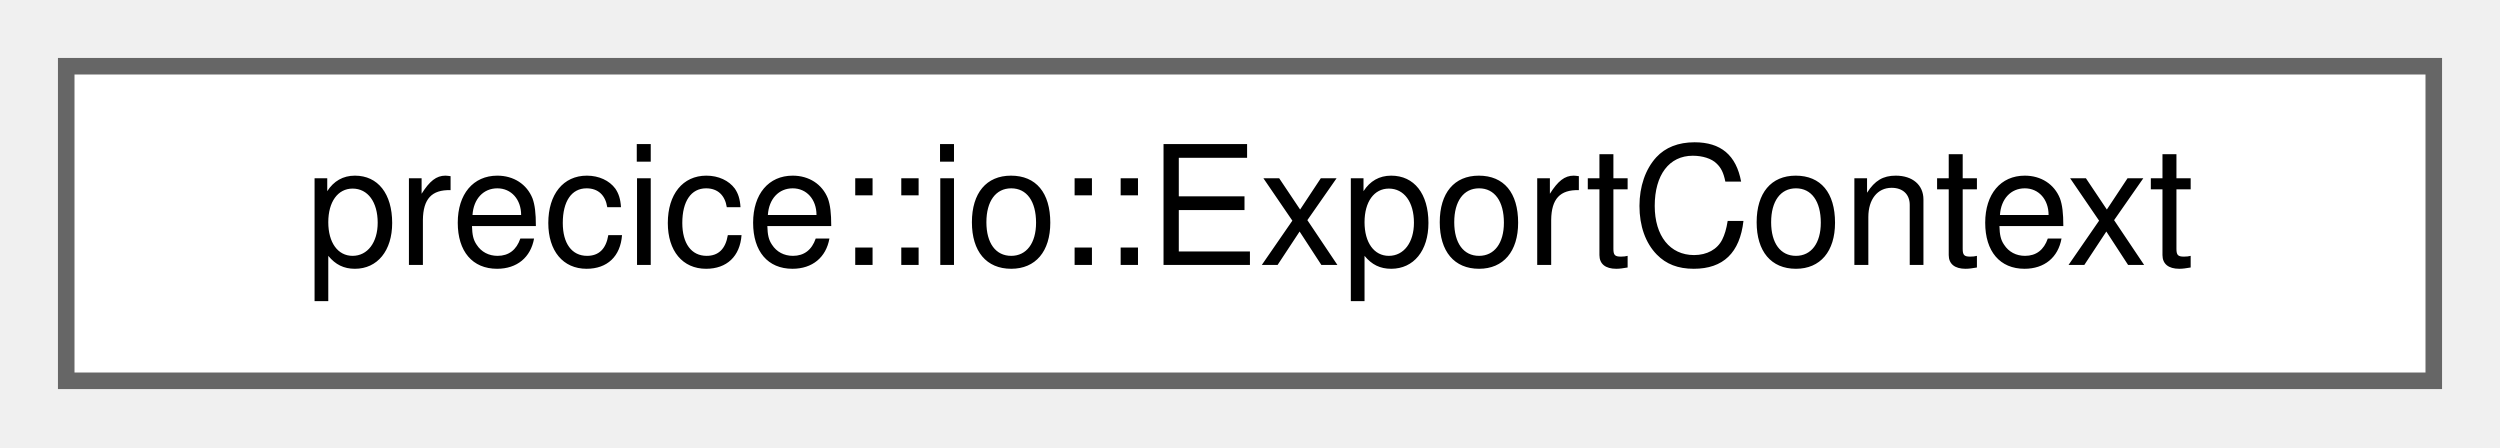
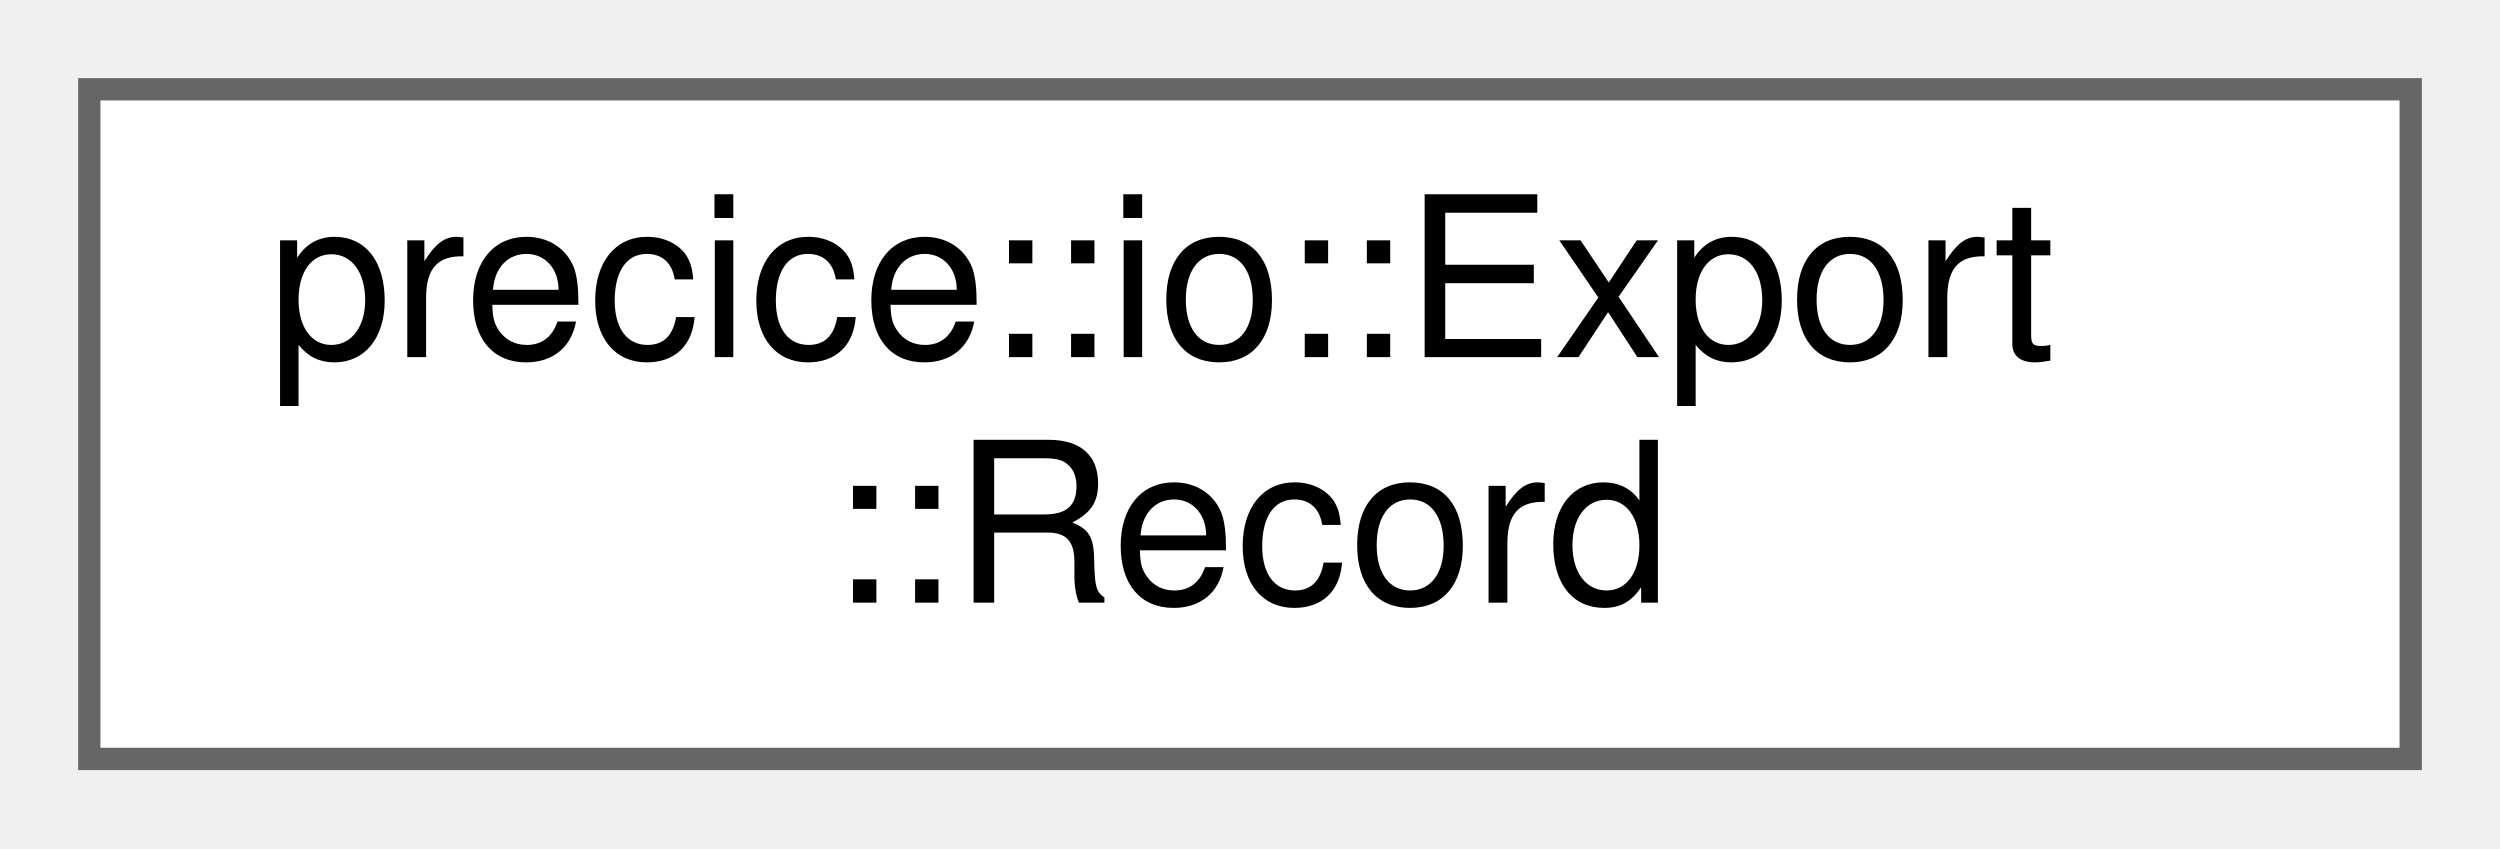
- <svg xmlns="http://www.w3.org/2000/svg" xmlns:xlink="http://www.w3.org/1999/xlink" width="151pt" height="27pt" viewBox="0.00 0.00 151.00 27.00">
-   <g id="graph0" class="graph" transform="scale(1 1) rotate(0) translate(4 23)">
+ <svg xmlns="http://www.w3.org/2000/svg" xmlns:xlink="http://www.w3.org/1999/xlink" width="112pt" height="38pt" viewBox="0.00 0.00 112.00 38.00">
+   <g id="graph0" class="graph" transform="scale(1 1) rotate(0) translate(4 34)">
    <g id="Node000000" class="node">
      <g id="a_Node000000">
-         <a xlink:href="structprecice_1_1io_1_1ExportContext.html" target="_top" xlink:title=" ">
-           <polygon fill="white" stroke="#666666" points="143,-19 0,-19 0,0 143,0 143,-19" />
-           <text text-anchor="middle" x="71.5" y="-7" font-family="Helvetica,sans-Serif" font-size="10.00">precice::io::ExportContext</text>
+         <a xlink:href="structprecice_1_1io_1_1Export_1_1Record.html" target="_top" xlink:title=" ">
+           <polygon fill="white" stroke="#666666" points="104,-30 0,-30 0,0 104,0 104,-30" />
+           <text text-anchor="start" x="8" y="-18" font-family="Helvetica,sans-Serif" font-size="10.00">precice::io::Export</text>
+           <text text-anchor="middle" x="52" y="-7" font-family="Helvetica,sans-Serif" font-size="10.00">::Record</text>
        </a>
      </g>
    </g>
  </g>
</svg>
